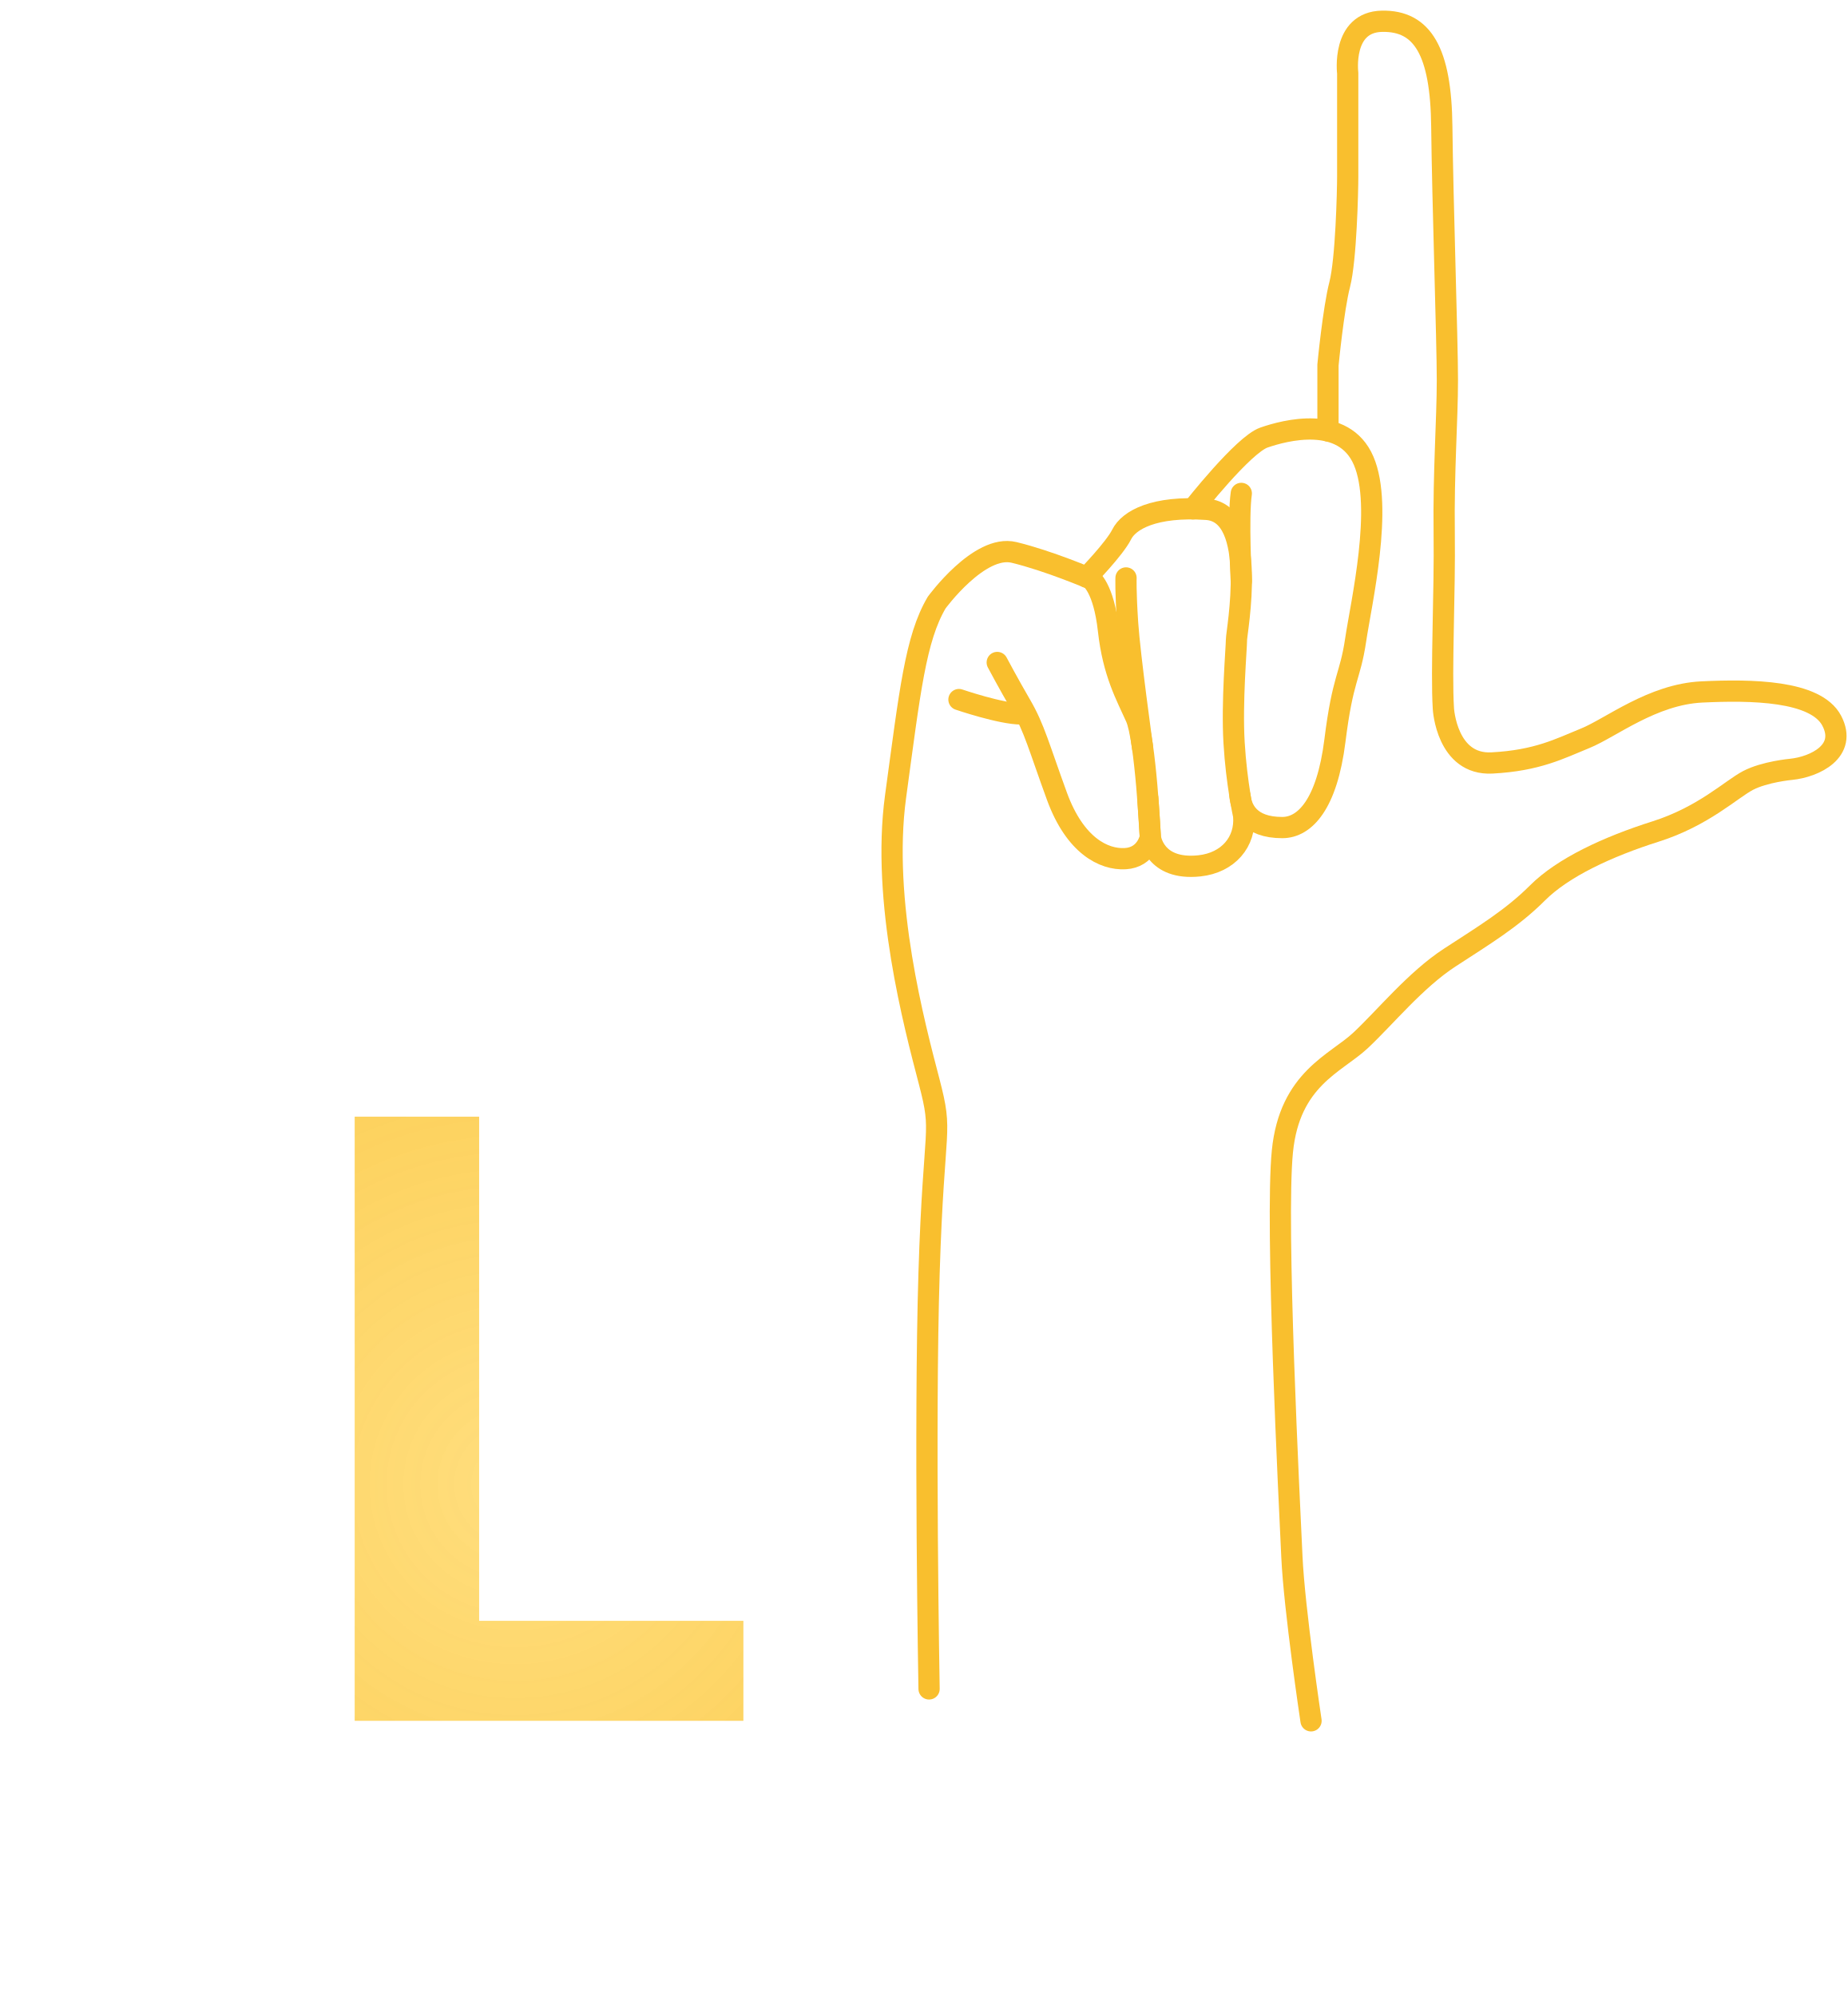
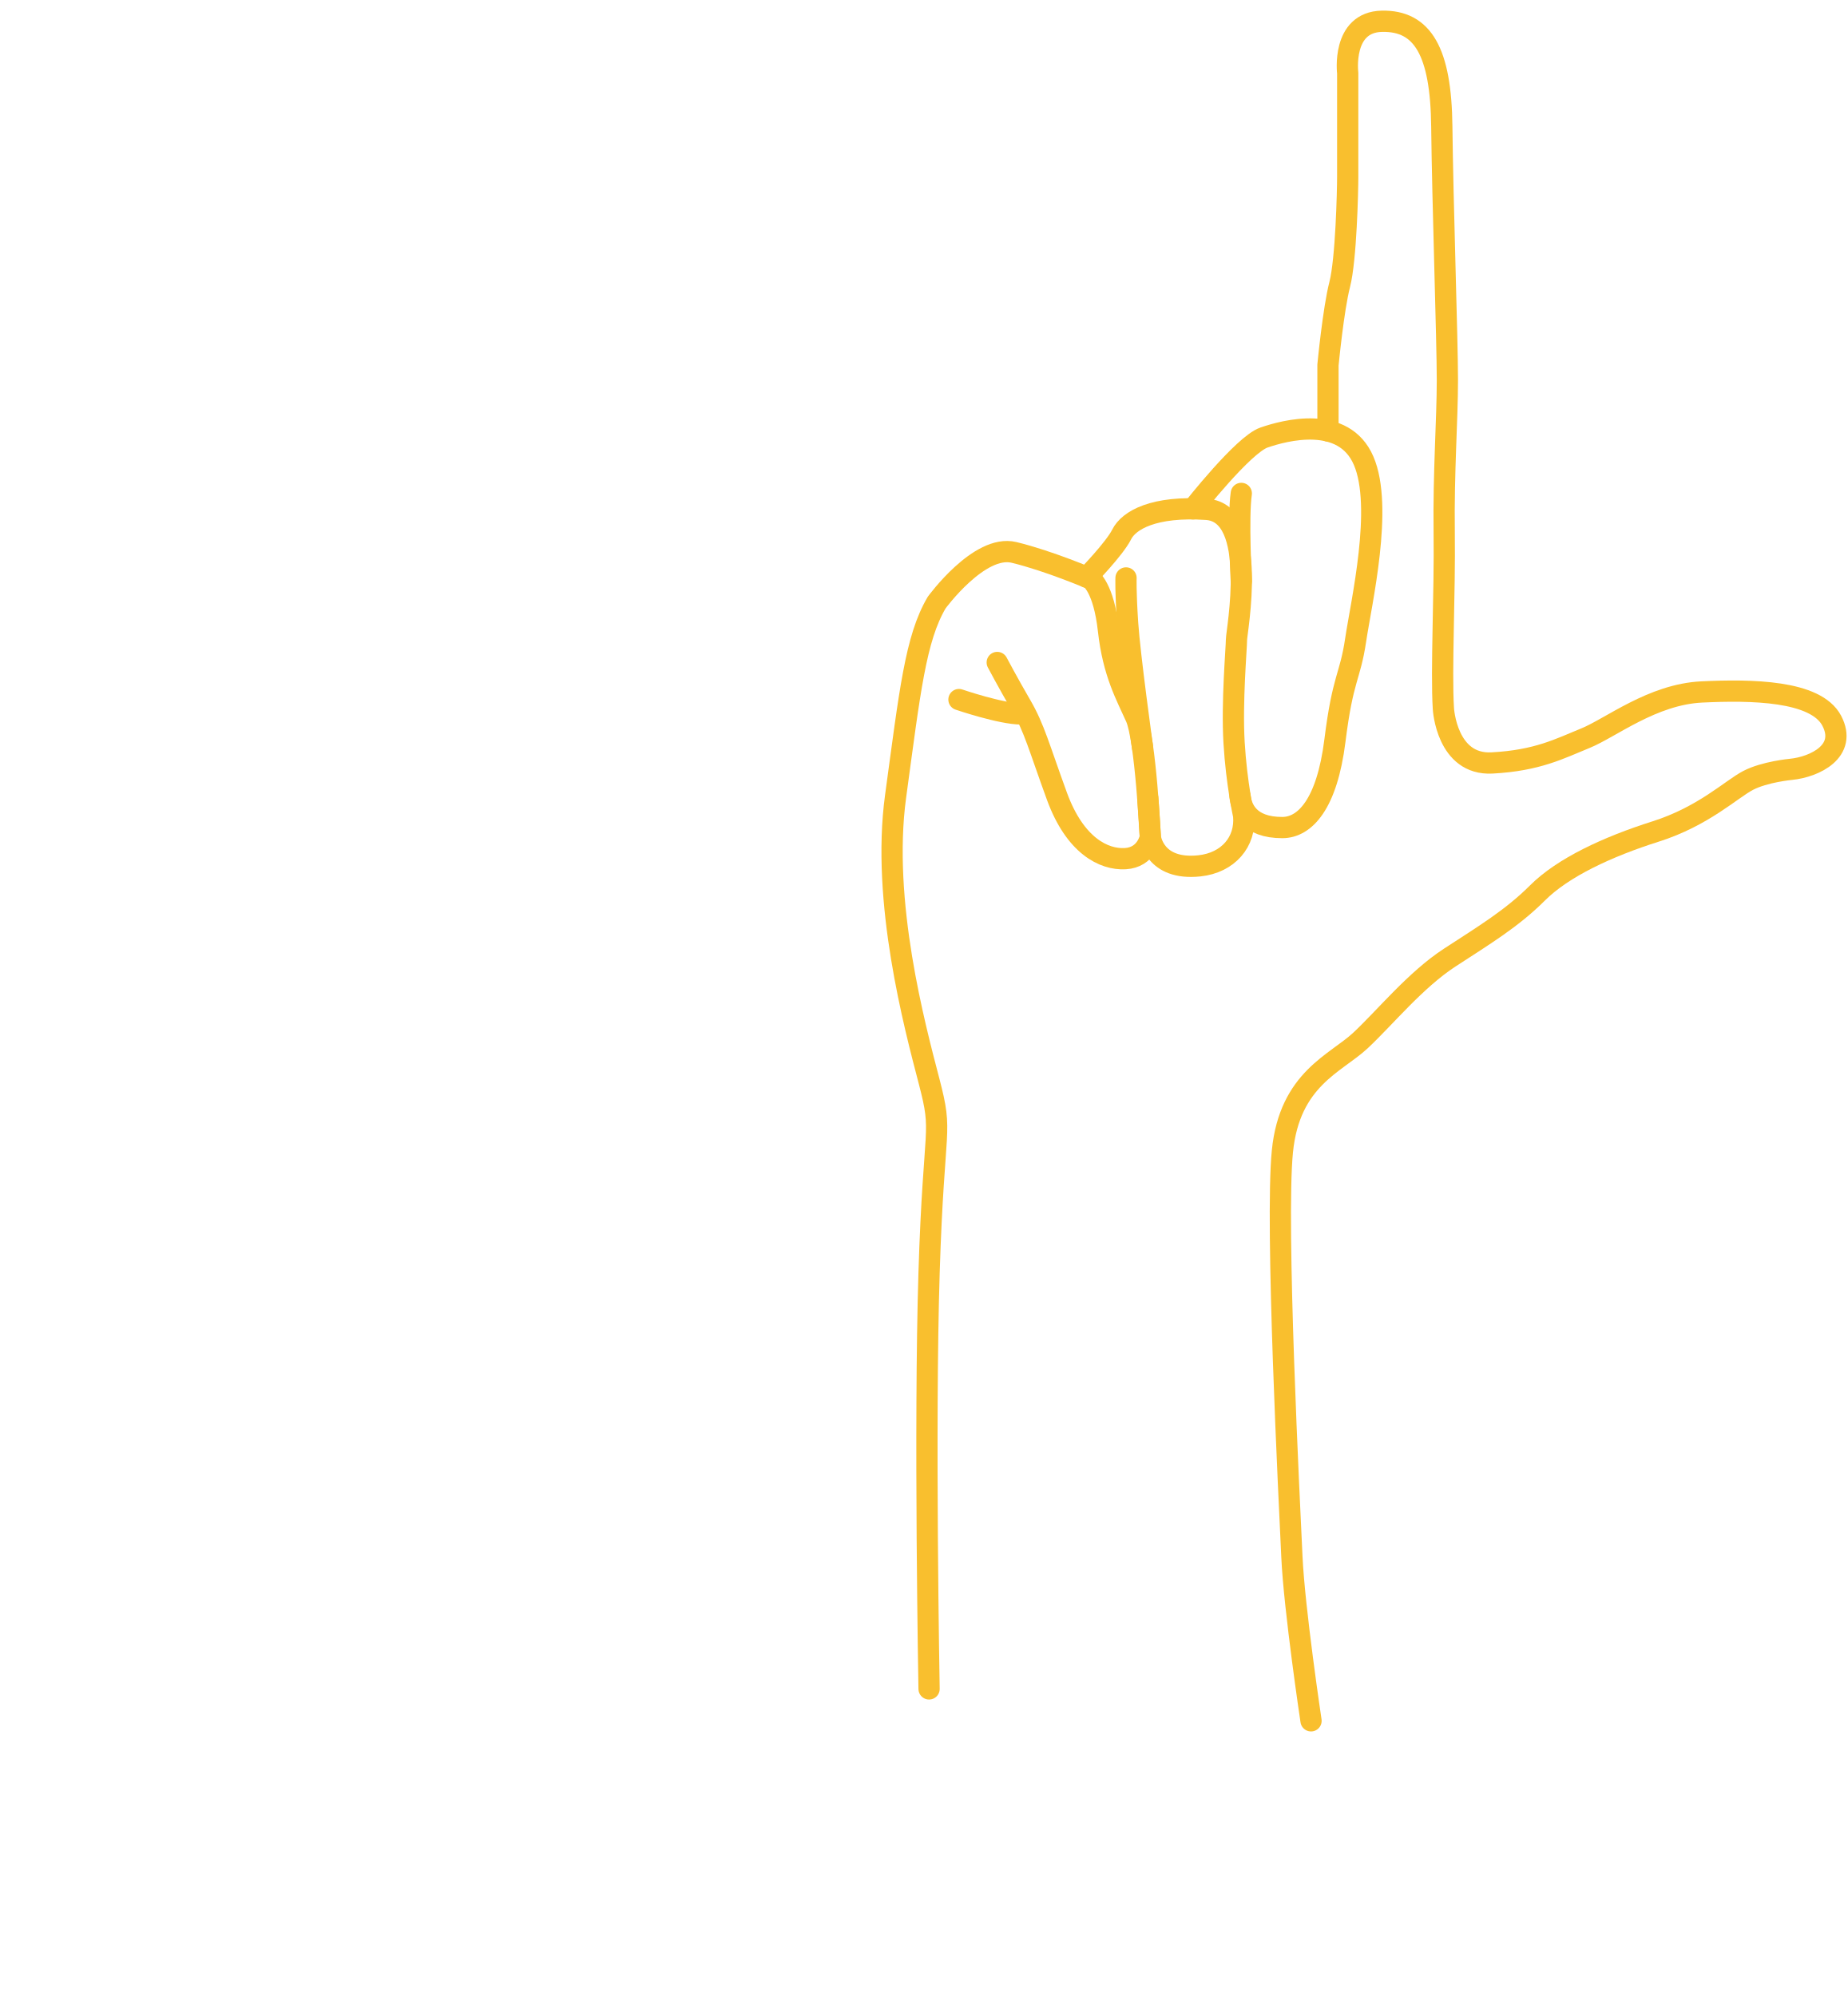
<svg xmlns="http://www.w3.org/2000/svg" width="87" height="94" viewBox="0 0 87 94" fill="none">
  <path d="M43.742 79.498C43.742 79.498 43.516 67.109 43.742 59.902C43.967 52.694 44.417 53.482 43.742 50.892C43.066 48.301 41.489 42.445 42.165 37.49C42.841 32.534 43.104 30.056 44.098 28.367C44.098 28.367 46.107 25.608 47.739 26.002C49.373 26.397 51.343 27.241 51.343 27.241C51.343 27.241 51.963 27.636 52.188 29.663C52.413 31.69 53.032 32.76 53.483 33.773C53.934 34.786 54.159 39.404 54.159 39.404C54.159 39.404 53.99 40.361 52.977 40.418C51.963 40.475 50.612 39.798 49.766 37.49C48.922 35.181 48.701 34.28 48.079 33.21C47.457 32.14 46.951 31.183 46.951 31.183" stroke="#F9BF2E" stroke-miterlimit="10" stroke-linecap="round" stroke-linejoin="round" />
  <path d="M45.149 32.929C45.149 32.929 47.124 33.605 48.079 33.605" stroke="#F9BF2E" stroke-miterlimit="10" stroke-linecap="round" stroke-linejoin="round" />
  <path d="M51.169 27.168C51.169 27.168 52.471 25.834 52.809 25.158C53.147 24.482 54.33 23.806 56.807 23.976C59.285 24.145 58.215 29.72 58.215 30.113C58.215 30.507 57.989 33.042 58.102 34.956C58.215 36.871 58.553 38.391 58.553 38.391C58.665 39.63 57.817 40.613 56.469 40.756C54.33 40.981 54.16 39.404 54.16 39.404L54.04 37.564" stroke="#F9BF2E" stroke-miterlimit="10" stroke-linecap="round" stroke-linejoin="round" />
  <path d="M53.015 27.204C53.015 27.204 52.989 27.806 53.089 29.325C53.189 30.851 53.792 35.178 53.792 35.178" stroke="#F9BF2E" stroke-miterlimit="10" stroke-linecap="round" stroke-linejoin="round" />
  <path d="M58.442 27.355C58.442 27.355 58.277 24.352 58.442 23.225" stroke="#F9BF2E" stroke-miterlimit="10" stroke-linecap="round" stroke-linejoin="round" />
  <path d="M56.168 23.949C56.168 23.949 58.533 20.934 59.509 20.596C60.485 20.258 63.263 19.508 64.201 21.685C65.14 23.862 64.088 28.367 63.825 30.131C63.562 31.896 63.224 31.859 62.85 34.862C62.474 37.865 61.432 38.951 60.376 38.954C58.795 38.958 58.442 38.053 58.38 37.465" stroke="#F9BF2E" stroke-miterlimit="10" stroke-linecap="round" stroke-linejoin="round" />
  <path d="M62.523 20.286V17.181C62.523 17.181 62.775 14.552 63.076 13.389C63.376 12.225 63.452 8.997 63.452 8.321V3.441C63.452 3.441 63.152 1.038 65.066 1.001C66.981 0.964 67.844 2.427 67.882 5.956C67.92 9.485 68.145 16.017 68.145 17.894C68.145 19.771 67.958 22.212 67.995 25.064C68.032 27.918 67.844 31.558 67.957 33.36C67.957 33.36 68.107 36.026 70.247 35.913C72.387 35.8 73.438 35.237 74.639 34.749C75.84 34.261 77.793 32.684 80.12 32.571C82.447 32.459 85.488 32.496 86.24 33.923C86.99 35.349 85.451 36.1 84.325 36.213C84.325 36.213 83.086 36.326 82.298 36.738C81.509 37.151 80.196 38.428 77.943 39.141C75.691 39.855 73.587 40.831 72.386 42.032C71.185 43.233 69.87 44.022 68.257 45.073C66.642 46.125 65.216 47.889 64.052 48.977C62.888 50.066 60.718 50.779 60.377 54.196C60.035 57.612 60.711 70.789 60.824 73.267C60.936 75.745 61.725 81 61.725 81" stroke="#F9BF2E" stroke-miterlimit="10" stroke-linecap="round" stroke-linejoin="round" />
  <path d="M22.559 76.293H35V81H16.699V52.562H22.559V76.293Z" fill="url(#paint0_diamond)" />
-   <defs>
-     <radialGradient id="paint0_diamond" cx="0" cy="0" r="1" gradientUnits="userSpaceOnUse" gradientTransform="translate(24.2424 69.8929) rotate(88.0754) scale(45.1147 45.0815)">
-       <stop stop-color="#FFD458" stop-opacity="0.78" />
-       <stop offset="1" stop-color="#F9BF2E" />
-     </radialGradient>
-   </defs>
</svg>
